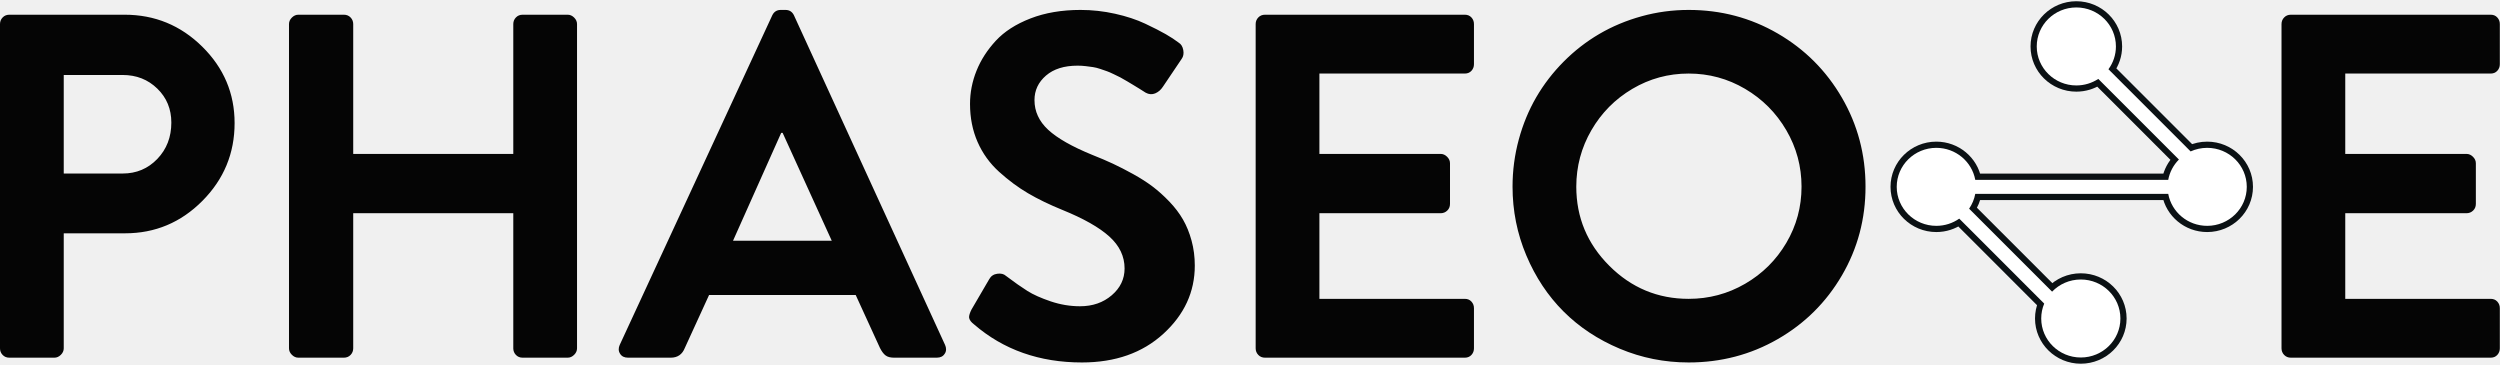
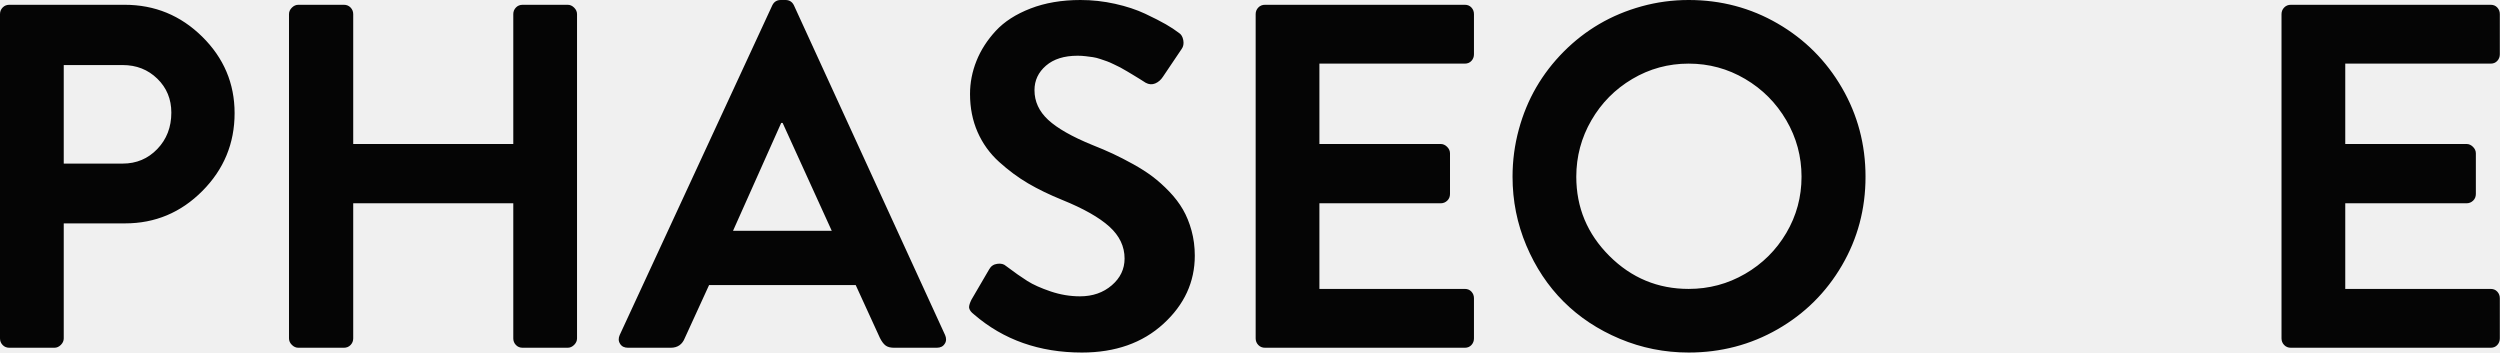
- <svg xmlns="http://www.w3.org/2000/svg" xmlns:xlink="http://www.w3.org/1999/xlink" width="1007px" height="147px" viewBox="0 0 1007 147" version="1.1">
+ <svg xmlns="http://www.w3.org/2000/svg" xmlns:xlink="http://www.w3.org/1999/xlink" width="1007px" height="142px" viewBox="0 0 1007 142" version="1.1">
  <defs>
-     <path d="M118.381,57.989 L85.285,24.893 C87.178,22.31 88.293,19.138 88.293,15.709 C88.293,7.033 81.153,-1.42108547e-14 72.346,-1.42108547e-14 C63.539,-1.42108547e-14 56.4,7.033 56.4,15.709 C56.4,24.385 63.539,31.418 72.346,31.418 C75.618,31.418 78.659,30.447 81.19,28.783 L113.669,61.261 C111.482,63.457 109.945,66.284 109.364,69.438 L31.636,69.438 C30.286,62.109 23.775,56.552 15.946,56.552 C7.139,56.552 1.56319402e-13,63.585 1.56319402e-13,72.261 C1.56319402e-13,80.937 7.139,87.97 15.946,87.97 C19.39,87.97 22.579,86.895 25.185,85.066 L59.41,119.291 C58.634,121.14 58.205,123.166 58.205,125.291 C58.205,133.967 65.345,141 74.152,141 C82.959,141 90.098,133.967 90.098,125.291 C90.098,116.615 82.959,109.582 74.152,109.582 C69.597,109.582 65.489,111.463 62.583,114.479 L29.161,81.057 C30.375,79.289 31.234,77.265 31.636,75.084 L109.364,75.084 C110.714,82.413 117.225,87.97 125.054,87.97 C133.861,87.97 141,80.937 141,72.261 C141,63.585 133.861,56.552 125.054,56.552 C122.671,56.552 120.411,57.067 118.381,57.989 Z" id="path-1" />
+     <path d="M118.381,57.989 L85.285,24.893 C87.178,22.31 88.293,19.138 88.293,15.709 C88.293,7.033 81.153,2.4158453e-13 72.346,2.4158453e-13 C63.539,2.4158453e-13 56.4,7.033 56.4,15.709 C56.4,24.385 63.539,31.418 72.346,31.418 C75.618,31.418 78.659,30.447 81.19,28.783 L113.669,61.261 C111.482,63.457 109.945,66.284 109.364,69.438 L31.636,69.438 C30.286,62.109 23.775,56.552 15.946,56.552 C7.139,56.552 -1.56319402e-13,63.585 -1.56319402e-13,72.261 C-1.56319402e-13,80.937 7.139,87.97 15.946,87.97 C19.39,87.97 22.579,86.895 25.185,85.066 L59.41,119.291 C58.634,121.14 58.205,123.166 58.205,125.291 C58.205,133.967 65.345,141 74.152,141 C82.959,141 90.098,133.967 90.098,125.291 C90.098,116.615 82.959,109.582 74.152,109.582 C69.597,109.582 65.489,111.463 62.583,114.479 L29.161,81.057 C30.375,79.289 31.234,77.265 31.636,75.084 L109.364,75.084 C110.714,82.413 117.225,87.97 125.054,87.97 C133.861,87.97 141,80.937 141,72.261 C141,63.585 133.861,56.552 125.054,56.552 C122.671,56.552 120.411,57.067 118.381,57.989 Z" id="path-1" />
  </defs>
  <g id="logo" stroke="none" stroke-width="1" fill="none" fill-rule="evenodd">
-     <g id="main-2" transform="translate(-10, -438)">
+     <g id="main-2" transform="translate(-10, -442)">
      <g id="main-color" transform="translate(10, 441)">
        <path d="M0,137.316 L0,6.684 C0,5.656 0.354,4.773 1.062,4.035 C1.77,3.296 2.67,2.927 3.764,2.927 L50.192,2.927 C62.354,2.927 72.778,7.214 81.465,15.788 C90.152,24.362 94.496,34.621 94.496,46.567 C94.496,58.77 90.169,69.222 81.514,77.925 C72.859,86.627 62.483,90.978 50.385,90.978 L25.675,90.978 L25.675,137.316 C25.675,138.28 25.289,139.147 24.517,139.917 C23.745,140.688 22.876,141.073 21.911,141.073 L3.764,141.073 C2.67,141.073 1.77,140.704 1.062,139.965 C0.354,139.227 0,138.344 0,137.316 L0,137.316 Z M25.675,66.894 L49.42,66.894 C54.954,66.894 59.603,64.935 63.367,61.018 C67.132,57.1 69.014,52.219 69.014,46.374 C69.014,40.915 67.132,36.356 63.367,32.695 C59.603,29.034 54.954,27.204 49.42,27.204 L25.675,27.204 L25.675,66.894 Z M116.407,137.316 L116.407,6.684 C116.407,5.72 116.793,4.853 117.565,4.083 C118.337,3.312 119.206,2.927 120.171,2.927 L138.51,2.927 C139.604,2.927 140.505,3.296 141.213,4.035 C141.921,4.773 142.275,5.656 142.275,6.684 L142.275,58.995 L206.752,58.995 L206.752,6.684 C206.752,5.656 207.106,4.773 207.814,4.035 C208.522,3.296 209.423,2.927 210.516,2.927 L228.663,2.927 C229.628,2.927 230.497,3.312 231.269,4.083 C232.041,4.853 232.427,5.72 232.427,6.684 L232.427,137.316 C232.427,138.28 232.041,139.147 231.269,139.917 C230.497,140.688 229.628,141.073 228.663,141.073 L210.516,141.073 C209.423,141.073 208.522,140.704 207.814,139.965 C207.106,139.227 206.752,138.344 206.752,137.316 L206.752,82.886 L142.275,82.886 L142.275,137.316 C142.275,138.344 141.921,139.227 141.213,139.965 C140.505,140.704 139.604,141.073 138.51,141.073 L120.171,141.073 C119.206,141.073 118.337,140.688 117.565,139.917 C116.793,139.147 116.407,138.28 116.407,137.316 L116.407,137.316 Z M249.608,135.967 L311.093,3.119 C311.801,1.706 312.927,1 314.472,1 L316.402,1 C317.946,1 319.073,1.706 319.78,3.119 L380.686,135.967 C380.944,136.545 381.072,137.123 381.072,137.701 C381.072,138.408 380.879,139.018 380.493,139.532 C379.85,140.559 378.788,141.073 377.308,141.073 L360.127,141.073 C358.647,141.073 357.505,140.768 356.7,140.158 C355.896,139.548 355.14,138.536 354.432,137.123 L344.683,115.833 L285.611,115.833 L275.862,137.123 C274.833,139.757 272.935,141.073 270.168,141.073 L252.987,141.073 C251.506,141.073 250.445,140.559 249.801,139.532 C249.415,138.954 249.222,138.344 249.222,137.701 C249.222,137.123 249.351,136.545 249.608,135.967 L249.608,135.967 Z M295.264,93.965 L335.031,93.965 L315.244,50.517 L314.665,50.517 L295.264,93.965 Z M390.339,124.792 C390.339,124.022 390.66,122.994 391.304,121.71 L398.447,109.475 C399.154,108.19 400.248,107.452 401.728,107.259 C403.208,107.066 404.367,107.355 405.203,108.126 C408.614,110.695 411.493,112.718 413.842,114.195 C416.191,115.673 419.312,117.069 423.205,118.386 C427.098,119.703 431.039,120.361 435.029,120.361 C440.112,120.361 444.375,118.884 447.818,115.929 C451.261,112.975 452.982,109.379 452.982,105.14 C452.982,100.259 450.939,95.972 446.853,92.279 C442.767,88.586 436.444,85.005 427.886,81.537 C422.674,79.418 418.073,77.186 414.083,74.842 C410.094,72.498 406.217,69.624 402.452,66.22 C398.688,62.816 395.792,58.802 393.765,54.178 C391.738,49.554 390.725,44.448 390.725,38.86 C390.725,34.3 391.593,29.853 393.331,25.518 C395.068,21.182 397.658,17.152 401.101,13.427 C404.544,9.702 409.209,6.7 415.097,4.42 C420.985,2.14 427.693,1 435.222,1 C439.919,1 444.568,1.514 449.169,2.541 C453.77,3.569 457.808,4.902 461.283,6.539 C464.758,8.177 467.525,9.59 469.584,10.778 C471.643,11.966 473.38,13.106 474.796,14.198 C475.761,14.776 476.373,15.772 476.63,17.185 C476.887,18.597 476.662,19.786 475.954,20.749 L468.426,31.924 C467.589,33.209 466.543,34.108 465.289,34.621 C464.034,35.135 462.763,35.039 461.476,34.332 C461.219,34.14 460.382,33.61 458.966,32.743 C457.551,31.876 456.682,31.346 456.36,31.153 C456.039,30.961 455.234,30.479 453.947,29.708 C452.66,28.938 451.759,28.424 451.245,28.167 C450.73,27.91 449.877,27.493 448.687,26.915 C447.496,26.336 446.579,25.935 445.936,25.71 C445.292,25.486 444.408,25.18 443.281,24.795 C442.155,24.41 441.142,24.153 440.241,24.024 C439.34,23.896 438.359,23.768 437.297,23.639 C436.235,23.511 435.157,23.446 434.063,23.446 C428.658,23.446 424.411,24.779 421.322,27.444 C418.234,30.11 416.689,33.401 416.689,37.319 C416.689,41.879 418.523,45.861 422.191,49.265 C425.859,52.668 431.779,56.04 439.951,59.38 C443.04,60.6 445.823,61.788 448.301,62.944 C450.778,64.1 453.497,65.497 456.457,67.135 C459.417,68.773 462.023,70.443 464.275,72.145 C466.527,73.846 468.763,75.853 470.983,78.166 C473.204,80.478 475.037,82.886 476.485,85.391 C477.933,87.896 479.091,90.737 479.96,93.917 C480.829,97.096 481.263,100.451 481.263,103.984 C481.263,114.581 477.048,123.733 468.619,131.44 C460.189,139.147 449.25,143 435.801,143 C418.684,143 404.206,137.894 392.366,127.682 C391.272,126.848 390.628,126.045 390.435,125.274 C390.371,125.146 390.339,124.985 390.339,124.792 Z M505.78,137.316 L505.78,6.684 C505.78,5.656 506.134,4.773 506.842,4.035 C507.55,3.296 508.45,2.927 509.544,2.927 L590.044,2.927 C591.138,2.927 592.023,3.296 592.699,4.035 C593.375,4.773 593.712,5.656 593.712,6.684 L593.712,22.868 C593.712,23.896 593.375,24.779 592.699,25.518 C592.023,26.256 591.138,26.626 590.044,26.626 L531.455,26.626 L531.455,58.995 L580.296,58.995 C581.261,58.995 582.13,59.38 582.902,60.151 C583.674,60.921 584.06,61.788 584.06,62.752 L584.06,79.129 C584.06,80.221 583.69,81.12 582.95,81.826 C582.21,82.533 581.325,82.886 580.296,82.886 L531.455,82.886 L531.455,117.374 L590.044,117.374 C591.138,117.374 592.023,117.744 592.699,118.482 C593.375,119.221 593.712,120.104 593.712,121.132 L593.712,137.316 C593.712,138.344 593.375,139.227 592.699,139.965 C592.023,140.704 591.138,141.073 590.044,141.073 L509.544,141.073 C508.45,141.073 507.55,140.704 506.842,139.965 C506.134,139.227 505.78,138.344 505.78,137.316 L505.78,137.316 Z M609.253,72.193 C609.253,65.706 610.089,59.38 611.762,53.214 C613.435,47.049 615.784,41.365 618.808,36.163 C621.833,30.961 625.517,26.176 629.86,21.809 C634.204,17.441 638.982,13.732 644.194,10.682 C649.406,7.631 655.085,5.255 661.23,3.553 C667.375,1.851 673.698,1 680.197,1 C693.195,1 705.148,4.163 716.055,10.489 C726.962,16.815 735.585,25.437 741.923,36.355 C748.262,47.274 751.431,59.219 751.431,72.193 C751.431,85.166 748.262,97.08 741.923,107.934 C735.585,118.787 726.962,127.345 716.055,133.607 C705.148,139.869 693.195,143 680.197,143 C670.48,143 661.23,141.154 652.447,137.461 C643.663,133.768 636.118,128.774 629.812,122.48 C623.506,116.186 618.503,108.656 614.803,99.889 C611.103,91.123 609.253,81.891 609.253,72.193 L609.253,72.193 Z M634.928,72.193 C634.928,84.588 639.368,95.217 648.248,104.08 C657.128,112.943 667.778,117.374 680.197,117.374 C688.369,117.374 695.946,115.351 702.928,111.305 C709.91,107.259 715.444,101.768 719.53,94.832 C723.616,87.895 725.659,80.349 725.659,72.193 C725.659,64.036 723.616,56.458 719.53,49.457 C715.444,42.457 709.91,36.901 702.928,32.791 C695.946,28.681 688.369,26.626 680.197,26.626 C672.025,26.626 664.464,28.681 657.514,32.791 C650.564,36.901 645.063,42.457 641.009,49.457 C636.955,56.458 634.928,64.036 634.928,72.193 L634.928,72.193 Z M918.994,137.316 L918.994,6.684 C918.994,5.656 919.348,4.773 920.056,4.035 C920.764,3.296 921.665,2.927 922.759,2.927 L1003.259,2.927 C1004.353,2.927 1005.238,3.296 1005.913,4.035 C1006.589,4.773 1006.927,5.656 1006.927,6.684 L1006.927,22.868 C1006.927,23.896 1006.589,24.779 1005.913,25.518 C1005.238,26.256 1004.353,26.626 1003.259,26.626 L944.67,26.626 L944.67,58.995 L993.51,58.995 C994.475,58.995 995.344,59.38 996.116,60.151 C996.888,60.921 997.275,61.788 997.275,62.752 L997.275,79.129 C997.275,80.221 996.905,81.12 996.165,81.826 C995.425,82.533 994.54,82.886 993.51,82.886 L944.67,82.886 L944.67,117.374 L1003.259,117.374 C1004.353,117.374 1005.238,117.744 1005.913,118.482 C1006.589,119.221 1006.927,120.104 1006.927,121.132 L1006.927,137.316 C1006.927,138.344 1006.589,139.227 1005.913,139.965 C1005.238,140.704 1004.353,141.073 1003.259,141.073 L922.759,141.073 C921.665,141.073 920.764,140.704 920.056,139.965 C919.348,139.227 918.994,138.344 918.994,137.316 L918.994,137.316 Z" id="PHASEO-E" fill="#050505" />
        <g id="network" transform="translate(764, 0)">
          <mask id="mask-2" fill="white">
            <use xlink:href="#path-1" />
          </mask>
-           <use id="Combined-Shape" stroke="#0B1114" stroke-width="5" xlink:href="#path-1" />
-           <rect id="Rectangle-11" fill="#FFFFFF" mask="url(#mask-2)" x="-21" y="-21" width="176" height="204" />
+           <g id="Combined-Shape" />
        </g>
      </g>
    </g>
  </g>
</svg>
